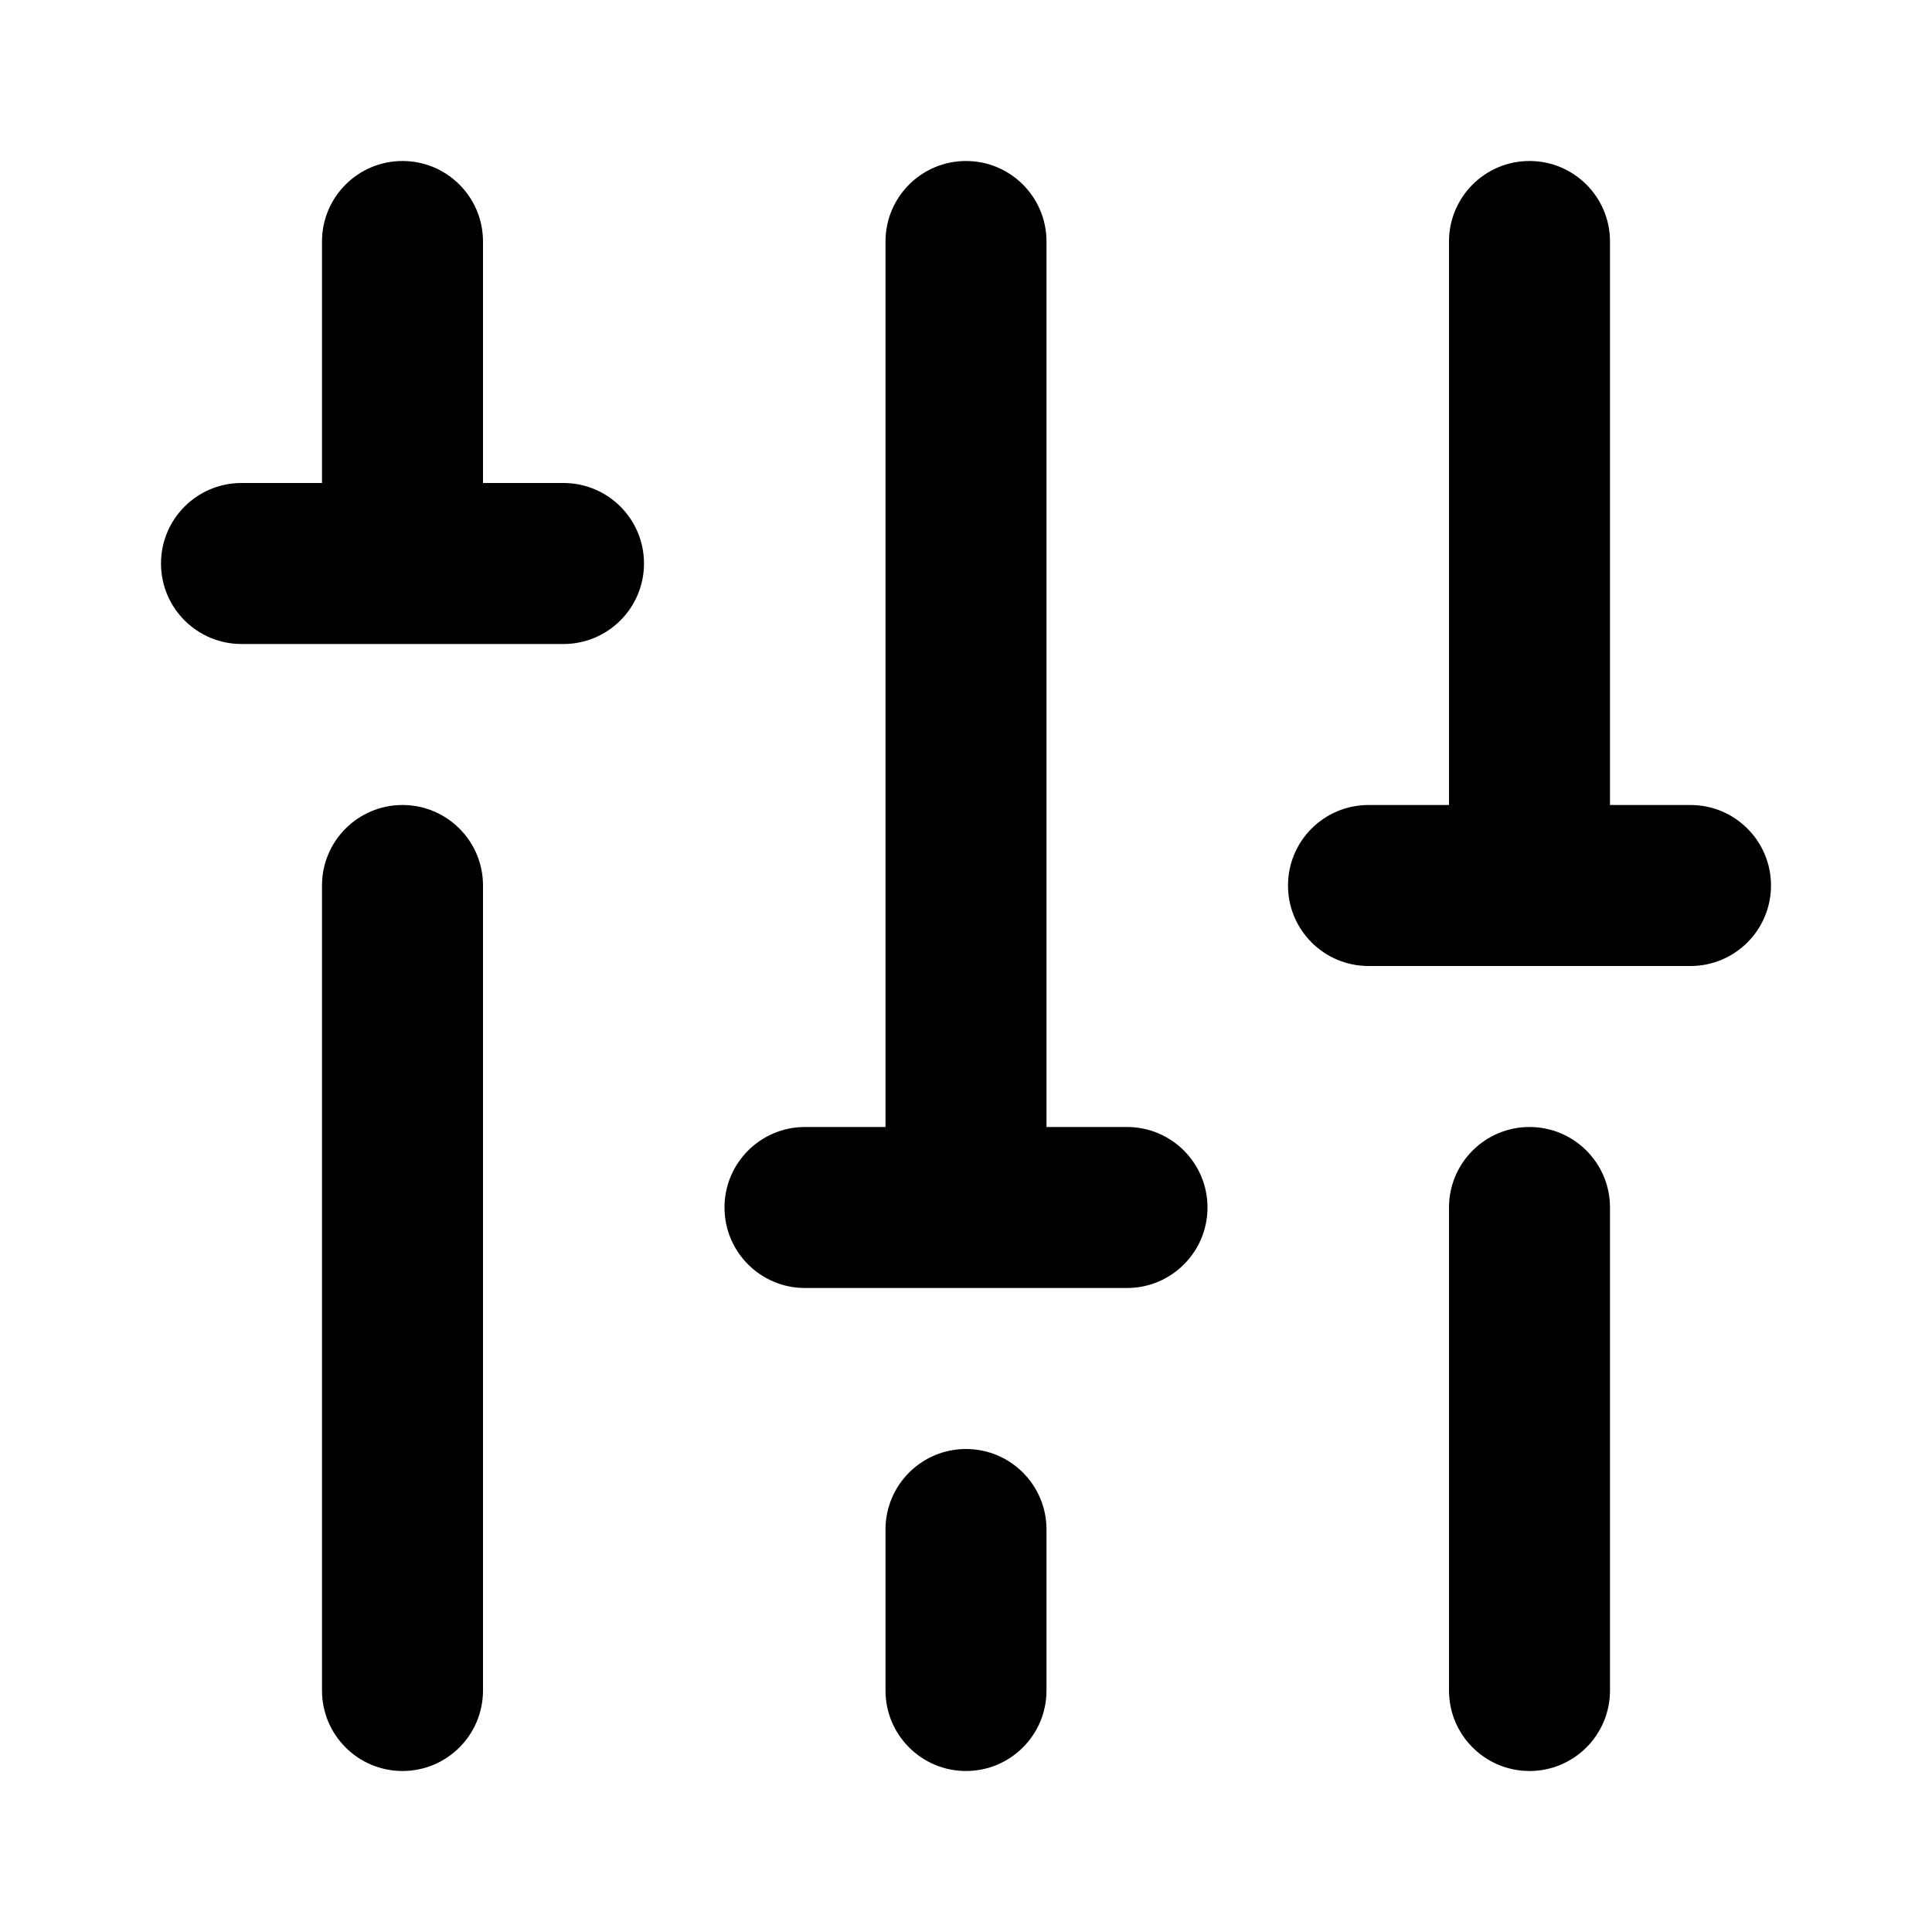
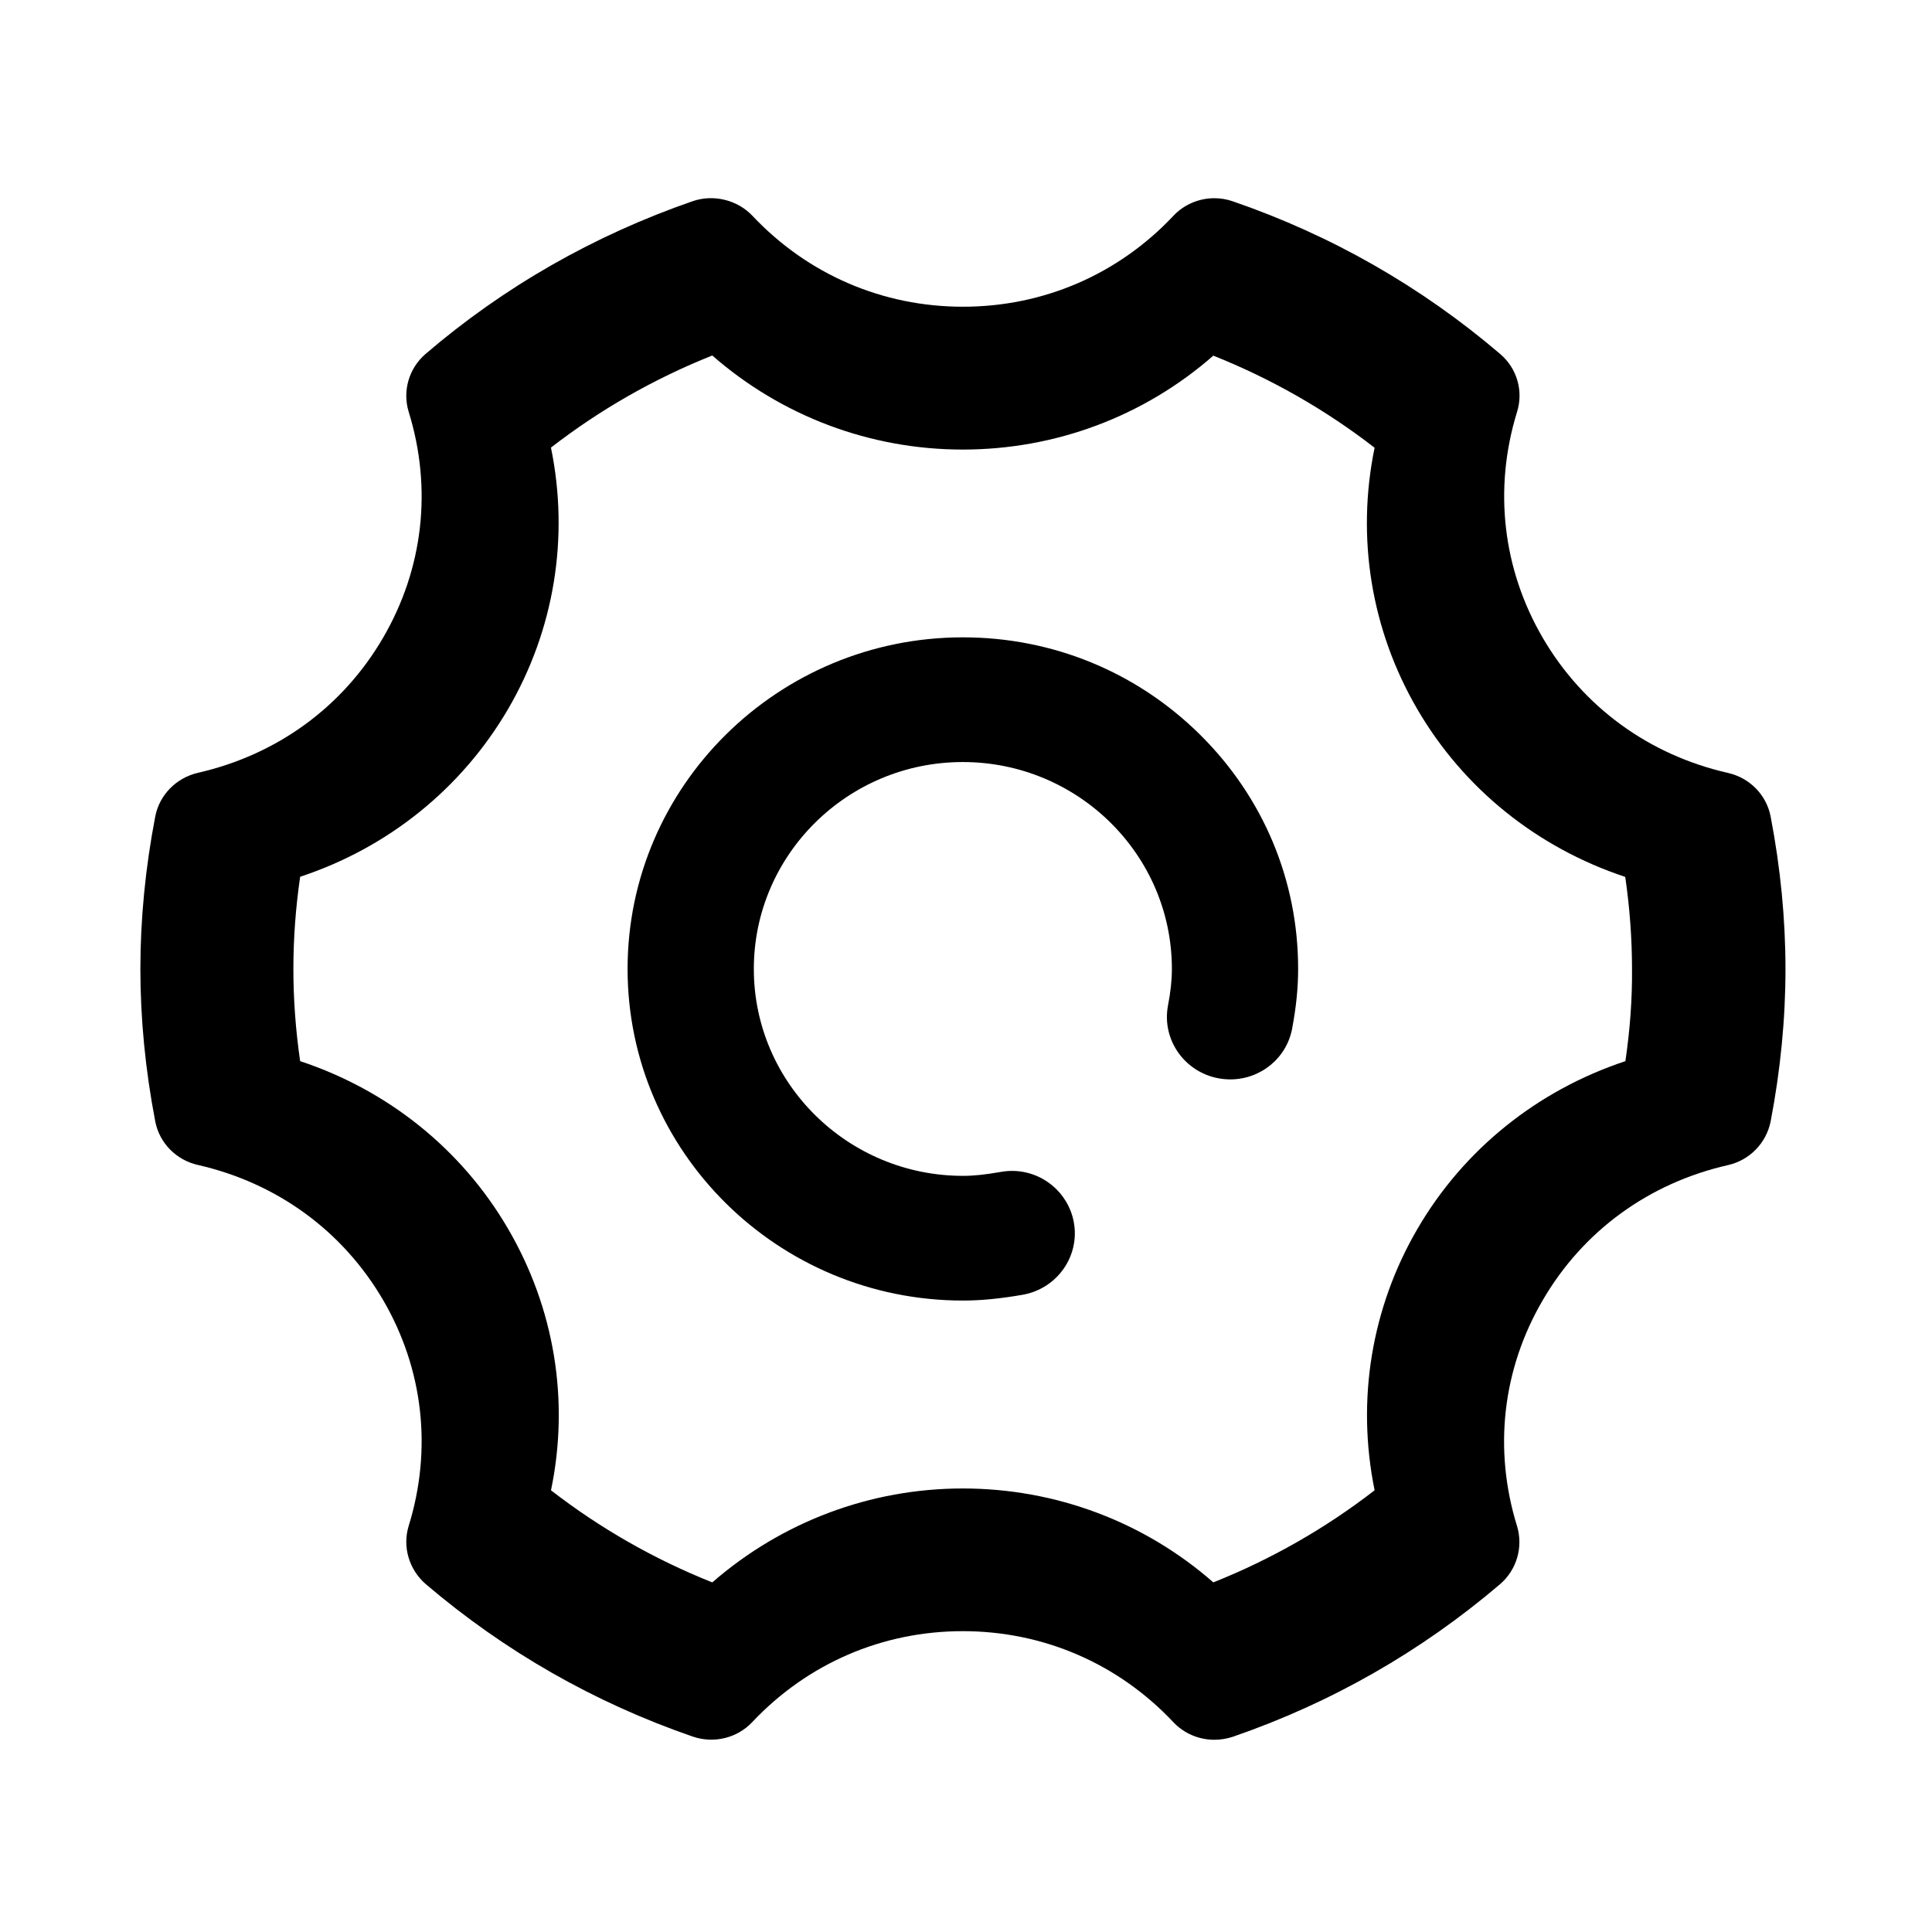
- <svg xmlns="http://www.w3.org/2000/svg" viewBox="0 0 24 24">
-   <path d="M7,6H6V3A1,1,0,0,0,4,3V6H3A1,1,0,0,0,3,8H7A1,1,0,0,0,7,6ZM5,10a1,1,0,0,0-1,1V21a1,1,0,0,0,2,0V11A1,1,0,0,0,5,10Zm7,8a1,1,0,0,0-1,1v2a1,1,0,0,0,2,0V19A1,1,0,0,0,12,18Zm9-8H20V3a1,1,0,0,0-2,0v7H17a1,1,0,0,0,0,2h4a1,1,0,0,0,0-2Zm-2,4a1,1,0,0,0-1,1v6a1,1,0,0,0,2,0V15A1,1,0,0,0,19,14Zm-5,0H13V3a1,1,0,0,0-2,0V14H10a1,1,0,0,0,0,2h4a1,1,0,0,0,0-2Z" />
+ <svg xmlns="http://www.w3.org/2000/svg" t="1669711935669" viewBox="0 0 1024 1024" version="1.1" p-id="2894" width="200" height="200">
+   <path d="M510.378 337.804c-98.01 0-177.748 78.843-177.748 175.753 0 96.914 79.738 175.763 177.748 175.763 9.537 0 19.621-0.978 31.797-3.088 18.196-3.282 30.291-20.539 26.963-38.471-2.925-15.732-16.693-27.152-32.748-27.152-2.071 0-4.16 0.196-6.123 0.564-7.938 1.403-14.233 2.057-19.807 2.057-61.16 0-110.915-49.202-110.915-109.672 0-60.467 49.679-109.662 110.747-109.662 61.117 0 110.832 49.194 110.832 109.662 0 5.892-0.657 12.083-2.089 19.532-3.328 17.928 8.77 35.189 26.959 38.464 2.007 0.36 4.045 0.546 6.07 0.546 16.204 0 30.02-11.43 32.833-27.117 2.139-11.452 3.138-21.435 3.138-31.419 0.043-46.874-18.436-90.99-52.033-124.223C602.407 356.106 557.791 337.804 510.378 337.804z" p-id="2895" />
+   <path d="M938.476 432.799c-2.186-11.426-11.037-20.5-22.564-23.121-41.91-9.509-76.782-34.93-98.185-71.551-21.335-36.561-26.192-79.1-13.69-119.709 3.528-11.123 0.007-23.235-8.952-30.84-41.86-35.722-89.536-62.938-141.695-80.885-3.153-1.089-6.438-1.639-9.777-1.639-8.256 0-16.183 3.431-21.725 9.377-29.237 31.044-68.841 48.14-111.511 48.14-42.674 0-82.306-17.125-111.608-48.23-7.877-8.334-20.51-11.512-31.58-7.727-52.483 18.172-100.132 45.416-141.641 80.989-8.816 7.592-12.323 19.621-8.934 30.673 12.587 40.646 7.76 83.18-13.598 119.781-21.306 36.596-56.15 62.006-98.174 71.562-11.541 2.71-20.397 11.812-22.56 23.167-5.228 27.17-7.877 54.347-7.877 80.771 0 26.427 2.649 53.604 7.873 80.763 2.175 11.412 11.023 20.489 22.553 23.121 41.914 9.513 76.786 34.922 98.192 71.548 21.349 36.593 26.177 79.128 13.583 119.795-3.364 10.97 0.122 23.013 8.973 30.759 41.849 35.707 89.494 62.92 141.662 80.903 11.466 3.885 23.739 0.55 31.454-7.681 29.298-31.091 68.926-48.216 111.594-48.216s82.302 17.125 111.561 48.183c5.557 5.956 13.494 9.381 21.782 9.381 3.278 0 6.538-0.521 9.83-1.599 52.126-17.968 99.774-45.184 141.652-80.913 8.791-7.578 12.308-19.628 8.942-30.759-12.598-40.678-7.745-83.206 13.672-119.774 21.325-36.625 56.193-62.031 98.192-71.548 11.39-2.592 20.236-11.634 22.55-23.106 5.224-27.184 7.87-54.358 7.87-80.771C946.342 487.172 943.697 459.966 938.476 432.799zM728.573 789.879c-26.027 20.157-54.737 36.554-85.487 48.819-36.682-32.144-83.602-49.78-132.792-49.78-48.926 0-95.839 17.636-132.768 49.787-30.744-12.262-59.457-28.656-85.491-48.813 9.894-47.441 1.889-96.45-22.763-138.627-24.449-41.967-63.428-73.339-110.187-88.84-2.381-16.343-3.585-32.758-3.585-48.869 0-16.043 1.203-32.451 3.585-48.852 46.613-15.39 85.584-46.759 110.187-88.851 24.524-42.024 32.526-91.033 22.749-138.62 26.024-20.15 54.736-36.543 85.494-48.816 36.822 32.201 83.738 49.862 132.778 49.862 49.194 0 96.11-17.636 132.792-49.78 30.751 12.269 59.457 28.663 85.481 48.813-9.809 47.634-1.836 96.635 22.667 138.62 24.446 41.967 63.416 73.343 110.182 88.851 2.381 16.386 3.585 32.801 3.585 48.941 0.143 15.444-1.031 31.797-3.5 48.701-46.763 15.504-85.738 46.874-110.187 88.836C726.844 693.19 718.846 742.191 728.573 789.879z" p-id="2896" />
</svg>
